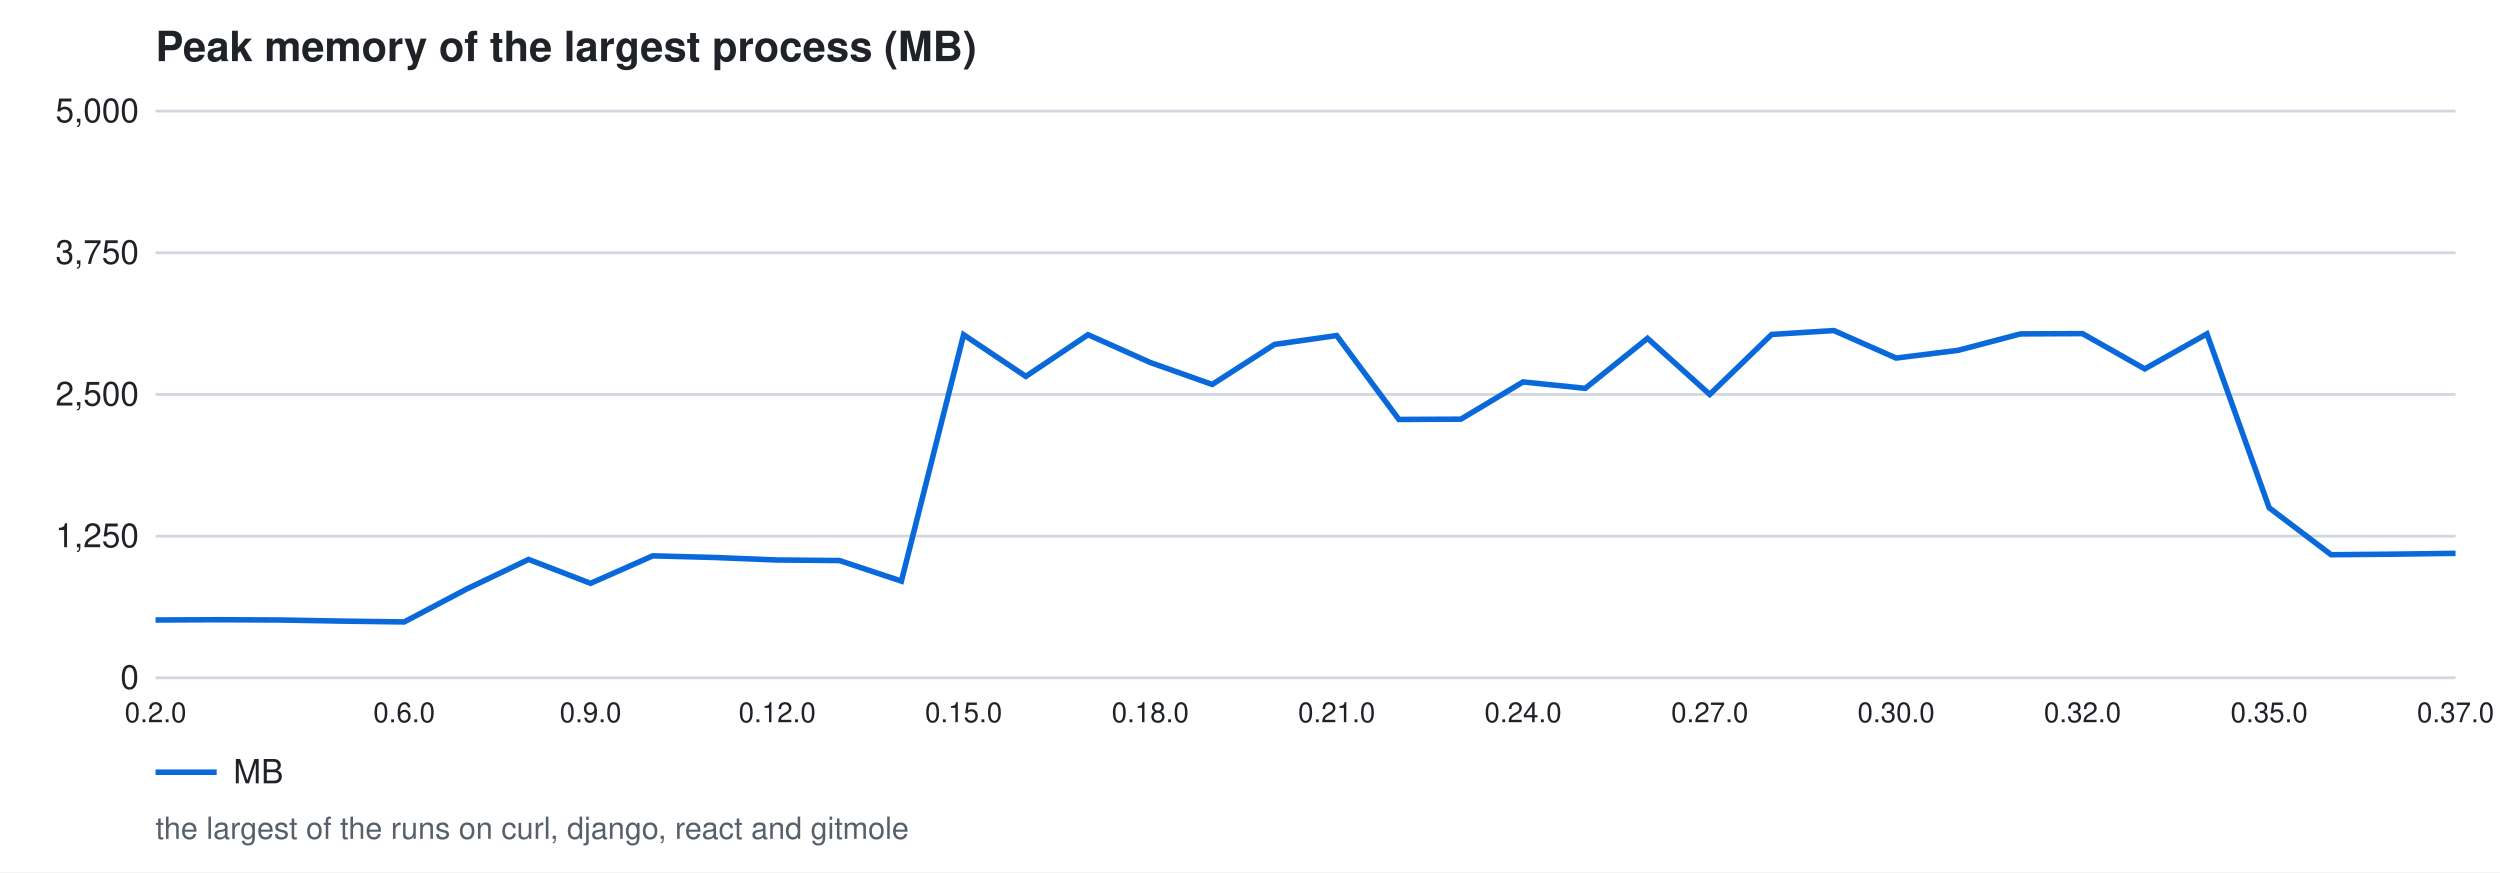
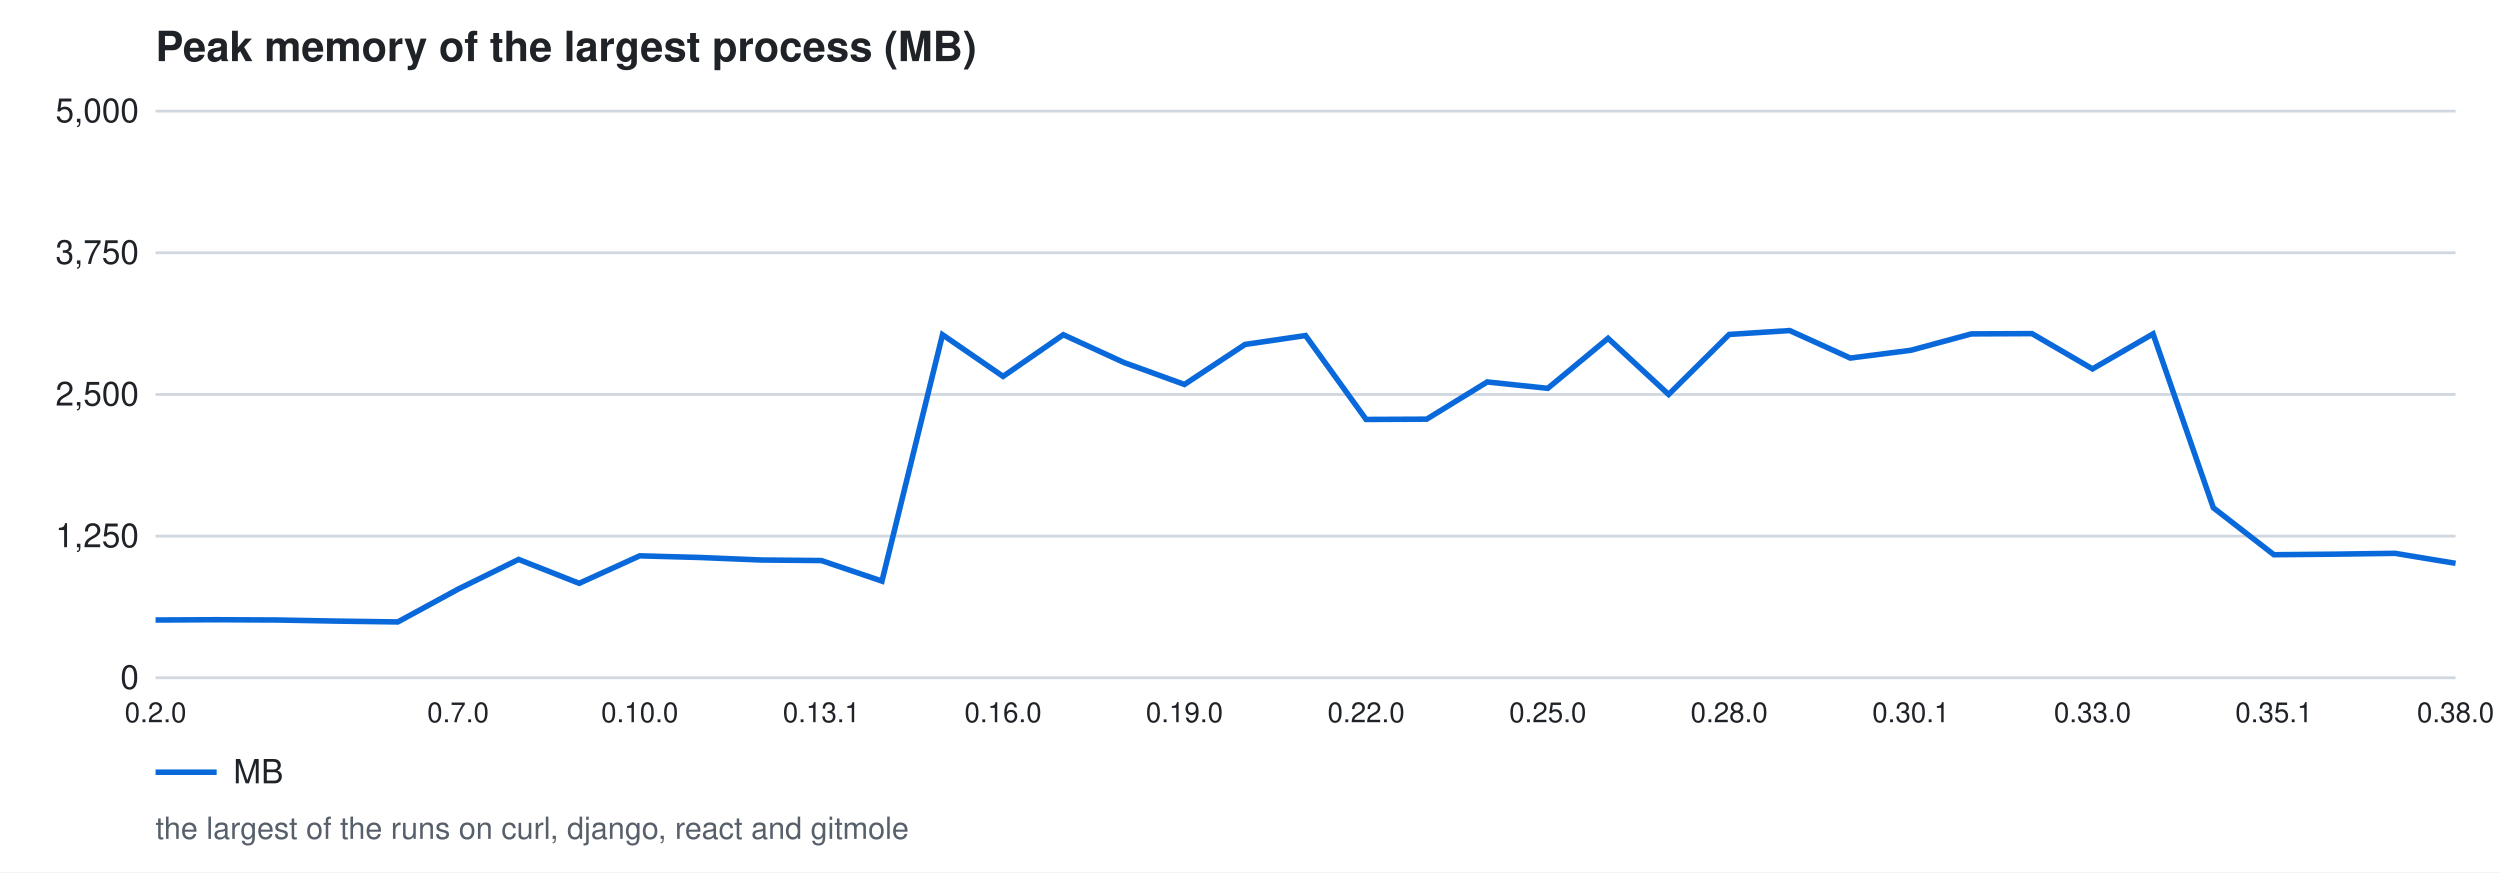
<svg xmlns="http://www.w3.org/2000/svg" width="900" height="314" viewBox="0 0 900 314" font-family="-apple-system,Segoe UI,Helvetica,Arial,sans-serif" font-size="12">
  <rect width="900" height="314" fill="#ffffff" />
  <text x="56" y="22" font-size="15" font-weight="600" fill="#1f2328">Peak memory of the largest process (MB)</text>
  <line x1="56" y1="244.0" x2="884" y2="244.0" stroke="#d0d7de" stroke-width="1" />
  <text x="50" y="248.0" text-anchor="end" fill="#1f2328">0</text>
  <line x1="56" y1="193.0" x2="884" y2="193.0" stroke="#d0d7de" stroke-width="1" />
  <text x="50" y="197.0" text-anchor="end" fill="#1f2328">1,250</text>
  <line x1="56" y1="142.0" x2="884" y2="142.0" stroke="#d0d7de" stroke-width="1" />
  <text x="50" y="146.0" text-anchor="end" fill="#1f2328">2,500</text>
  <line x1="56" y1="91.0" x2="884" y2="91.0" stroke="#d0d7de" stroke-width="1" />
  <text x="50" y="95.0" text-anchor="end" fill="#1f2328">3,750</text>
  <line x1="56" y1="40.0" x2="884" y2="40.0" stroke="#d0d7de" stroke-width="1" />
  <text x="50" y="44.0" text-anchor="end" fill="#1f2328">5,000</text>
  <text x="56.0" y="260" text-anchor="middle" fill="#1f2328" font-size="10">0.2.0</text>
-   <text x="145.5" y="260" text-anchor="middle" fill="#1f2328" font-size="10">0.6.0</text>
-   <text x="212.6" y="260" text-anchor="middle" fill="#1f2328" font-size="10">0.9.0</text>
-   <text x="279.8" y="260" text-anchor="middle" fill="#1f2328" font-size="10">0.12.0</text>
-   <text x="346.9" y="260" text-anchor="middle" fill="#1f2328" font-size="10">0.15.0</text>
-   <text x="414.1" y="260" text-anchor="middle" fill="#1f2328" font-size="10">0.18.0</text>
-   <text x="481.2" y="260" text-anchor="middle" fill="#1f2328" font-size="10">0.21.0</text>
-   <text x="548.3" y="260" text-anchor="middle" fill="#1f2328" font-size="10">0.24.0</text>
-   <text x="615.5" y="260" text-anchor="middle" fill="#1f2328" font-size="10">0.27.0</text>
-   <text x="682.6" y="260" text-anchor="middle" fill="#1f2328" font-size="10">0.30.0</text>
-   <text x="749.7" y="260" text-anchor="middle" fill="#1f2328" font-size="10">0.32.0</text>
-   <text x="816.9" y="260" text-anchor="middle" fill="#1f2328" font-size="10">0.35.0</text>
-   <text x="884.0" y="260" text-anchor="middle" fill="#1f2328" font-size="10">0.37.0</text>
-   <polyline points="56.0,223.2 78.4,223.1 100.8,223.2 123.1,223.6 145.5,223.9 167.9,212.1 190.3,201.4 212.6,210.0 235.0,200.1 257.4,200.7 279.8,201.6 302.2,201.8 324.5,209.2 346.9,120.5 369.3,135.5 391.7,120.5 414.1,130.5 436.4,138.4 458.8,124.0 481.2,120.8 503.6,151.0 525.9,150.9 548.3,137.5 570.7,139.8 593.1,121.8 615.5,142.0 637.8,120.4 660.2,119.0 682.6,128.9 705.0,126.1 727.4,120.2 749.7,120.1 772.1,132.8 794.5,120.2 816.9,182.8 839.2,199.7 861.6,199.5 884.0,199.2" fill="none" stroke="#0969da" stroke-width="2" />
+   <text x="164.9" y="260" text-anchor="middle" fill="#1f2328" font-size="10">0.7.0</text>
+   <text x="230.3" y="260" text-anchor="middle" fill="#1f2328" font-size="10">0.10.0</text>
+   <text x="295.7" y="260" text-anchor="middle" fill="#1f2328" font-size="10">0.13.1</text>
+   <text x="361.1" y="260" text-anchor="middle" fill="#1f2328" font-size="10">0.16.0</text>
+   <text x="426.4" y="260" text-anchor="middle" fill="#1f2328" font-size="10">0.19.0</text>
+   <text x="491.8" y="260" text-anchor="middle" fill="#1f2328" font-size="10">0.22.0</text>
+   <text x="557.2" y="260" text-anchor="middle" fill="#1f2328" font-size="10">0.25.0</text>
+   <text x="622.5" y="260" text-anchor="middle" fill="#1f2328" font-size="10">0.28.0</text>
+   <text x="687.9" y="260" text-anchor="middle" fill="#1f2328" font-size="10">0.30.1</text>
+   <text x="753.3" y="260" text-anchor="middle" fill="#1f2328" font-size="10">0.33.0</text>
+   <text x="818.6" y="260" text-anchor="middle" fill="#1f2328" font-size="10">0.35.1</text>
+   <text x="884.0" y="260" text-anchor="middle" fill="#1f2328" font-size="10">0.38.0</text>
+   <polyline points="56.0,223.2 77.8,223.1 99.6,223.2 121.4,223.6 143.2,223.9 164.9,212.1 186.7,201.4 208.5,210.0 230.3,200.1 252.1,200.7 273.9,201.6 295.7,201.8 317.5,209.2 339.3,120.5 361.1,135.5 382.8,120.5 404.6,130.5 426.4,138.4 448.2,124.0 470.0,120.8 491.8,151.0 513.6,150.9 535.4,137.5 557.2,139.8 578.9,121.8 600.7,142.0 622.5,120.4 644.3,119.0 666.1,128.9 687.9,126.1 709.7,120.2 731.5,120.1 753.3,132.8 775.1,120.2 796.8,182.8 818.6,199.7 840.4,199.5 862.2,199.2 884.0,202.8" fill="none" stroke="#0969da" stroke-width="2" />
  <line x1="56" y1="278" x2="78" y2="278" stroke="#0969da" stroke-width="2" />
  <text x="84" y="282" fill="#1f2328">MB</text>
  <text x="56" y="302" fill="#57606a" font-size="11">the largest of the runs on curl, django, react and gitmole</text>
</svg>
